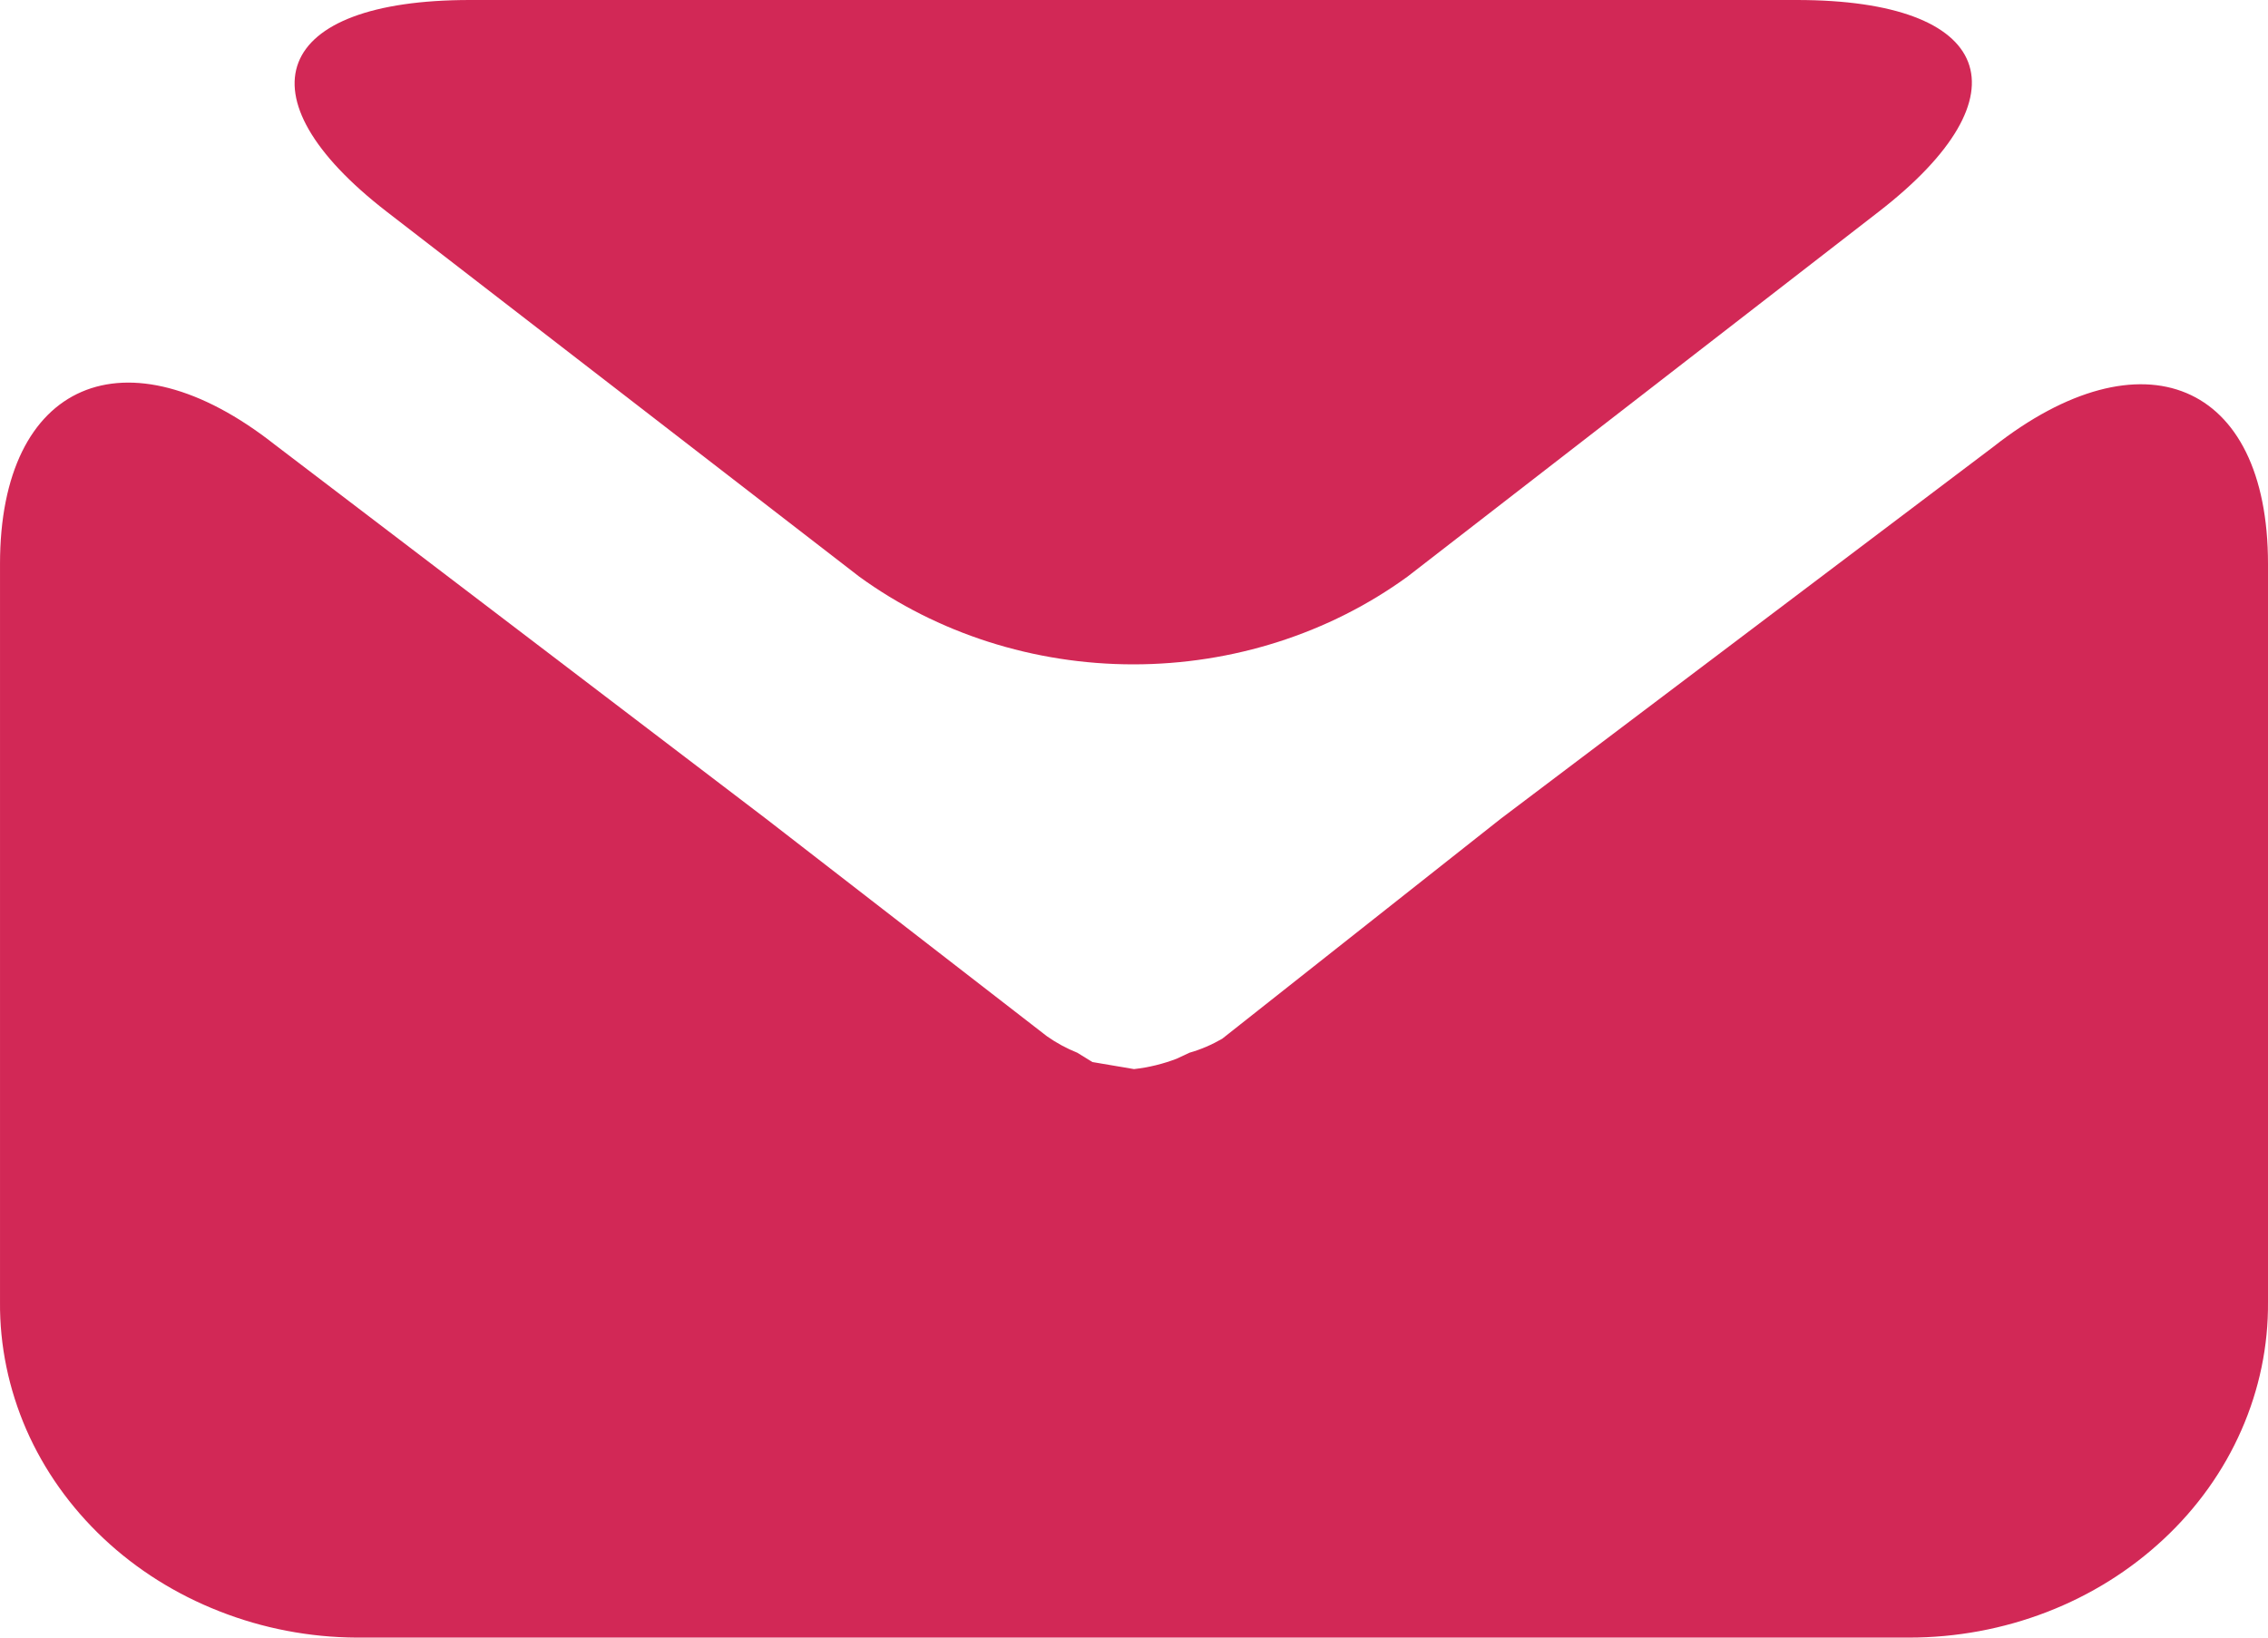
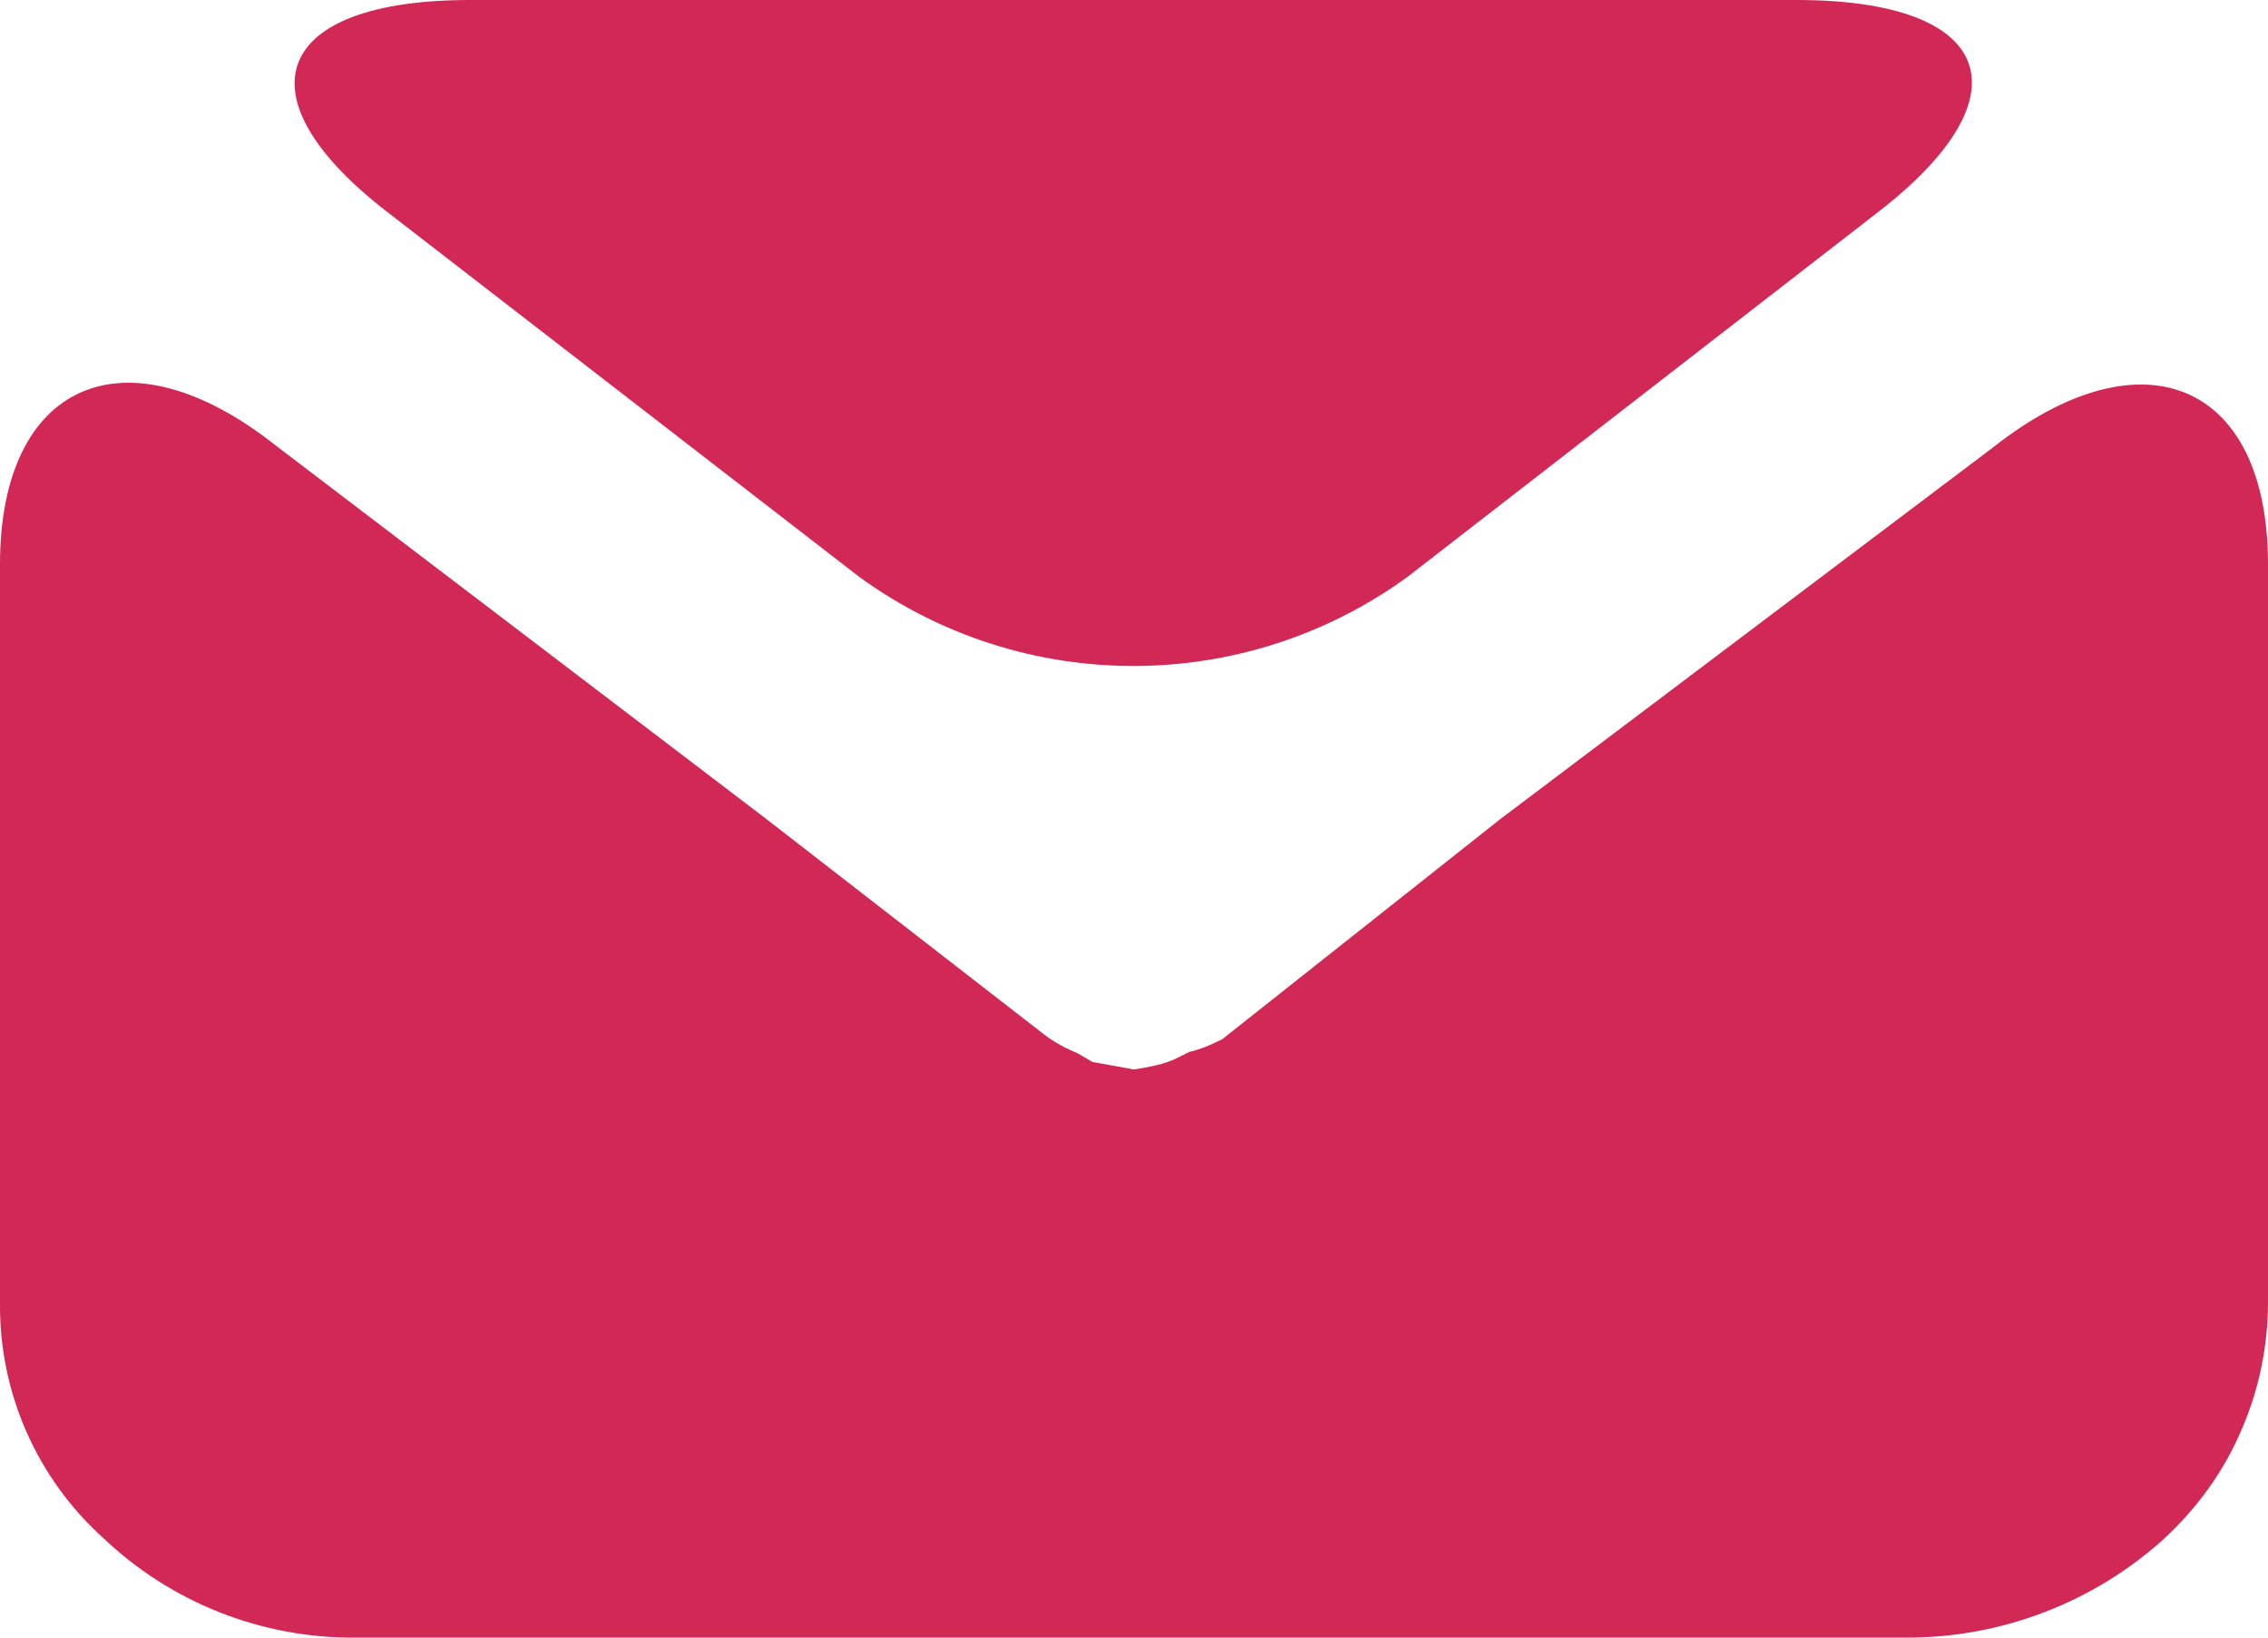
- <svg xmlns="http://www.w3.org/2000/svg" width="18" height="13" viewBox="0 0 18 13" fill="none">
-   <path d="M14.91 1.681C16.11 0.752 15.82 0 14.26 0H3.73C2.17 0 1.88 0.761 3.07 1.681L6.82 4.578C7.441 5.029 8.207 5.274 8.995 5.274C9.783 5.274 10.549 5.029 11.17 4.578L14.91 1.681Z" fill="#D22856" />
-   <path d="M11.91 6.5L9.7 8.246C9.619 8.293 9.532 8.331 9.44 8.357L9.34 8.404C9.231 8.446 9.117 8.474 9 8.487L8.67 8.431L8.55 8.357C8.465 8.323 8.384 8.279 8.31 8.227L6.08 6.5L2.18 3.529C1 2.6 7.0672e-05 3.027 7.0672e-05 4.476V10.335C-0.003 10.682 0.069 11.027 0.209 11.349C0.35 11.671 0.558 11.964 0.821 12.212C1.083 12.459 1.396 12.656 1.741 12.791C2.086 12.927 2.456 12.998 2.83 13H15.15C15.526 13 15.898 12.931 16.245 12.797C16.592 12.663 16.907 12.466 17.172 12.218C17.437 11.971 17.647 11.677 17.789 11.353C17.931 11.03 18.003 10.684 18 10.335V4.476C18 3.027 17 2.619 15.82 3.547L11.91 6.5Z" fill="#D22856" />
+ <svg xmlns="http://www.w3.org/2000/svg" width="18" height="13" fill="none">
+   <path d="M14.91 1.68c1.2-.93.91-1.68-.65-1.68H3.73c-1.56 0-1.85.76-.66 1.68l3.75 2.9a3.7 3.7 0 0 0 4.35 0l3.74-2.9Z" fill="#D22856" />
+   <path d="M11.91 6.5 9.7 8.25c-.08.04-.17.08-.26.1l-.1.05c-.1.05-.22.07-.34.09l-.33-.06-.12-.07a1.18 1.18 0 0 1-.24-.13L6.08 6.5l-3.9-2.97C1 2.6 0 3.03 0 4.48v5.86a2.48 2.48 0 0 0 .82 1.87 2.87 2.87 0 0 0 2.01.79h12.32a3.04 3.04 0 0 0 2.02-.78c.27-.25.48-.54.62-.87.14-.32.21-.67.21-1.01V4.48c0-1.45-1-1.86-2.18-.93L11.91 6.5Z" fill="#D22856" />
</svg>
